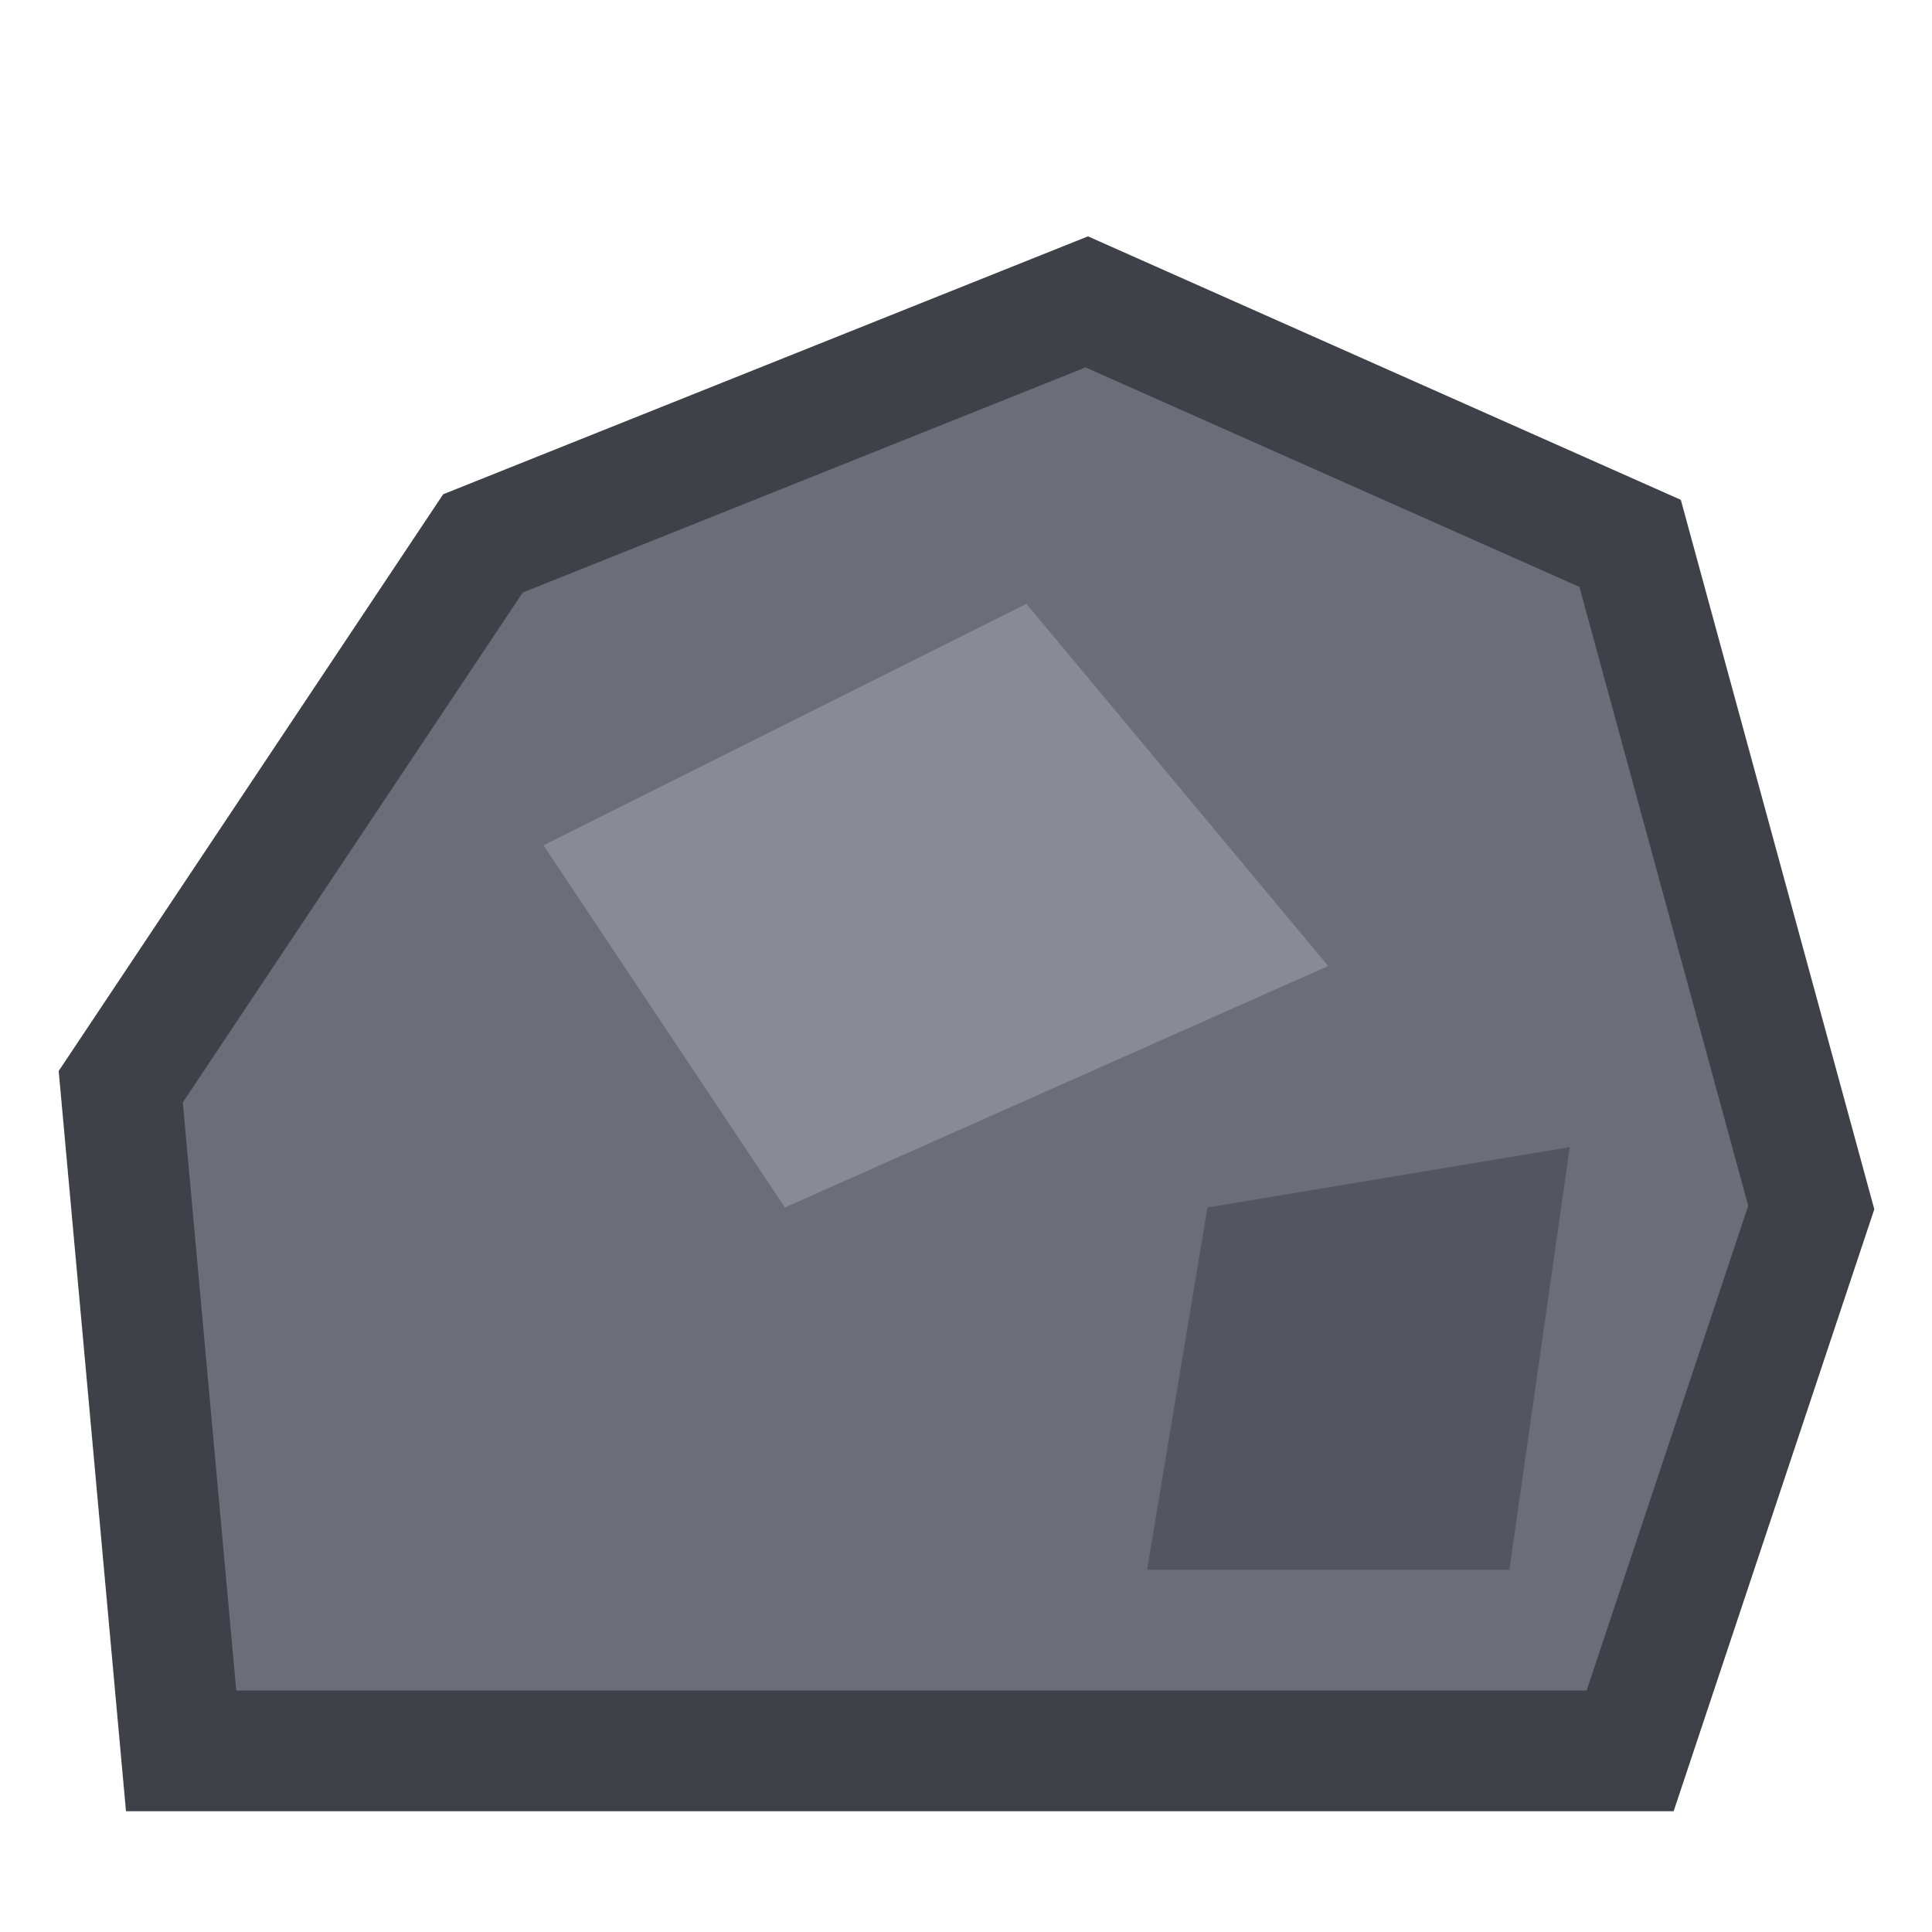
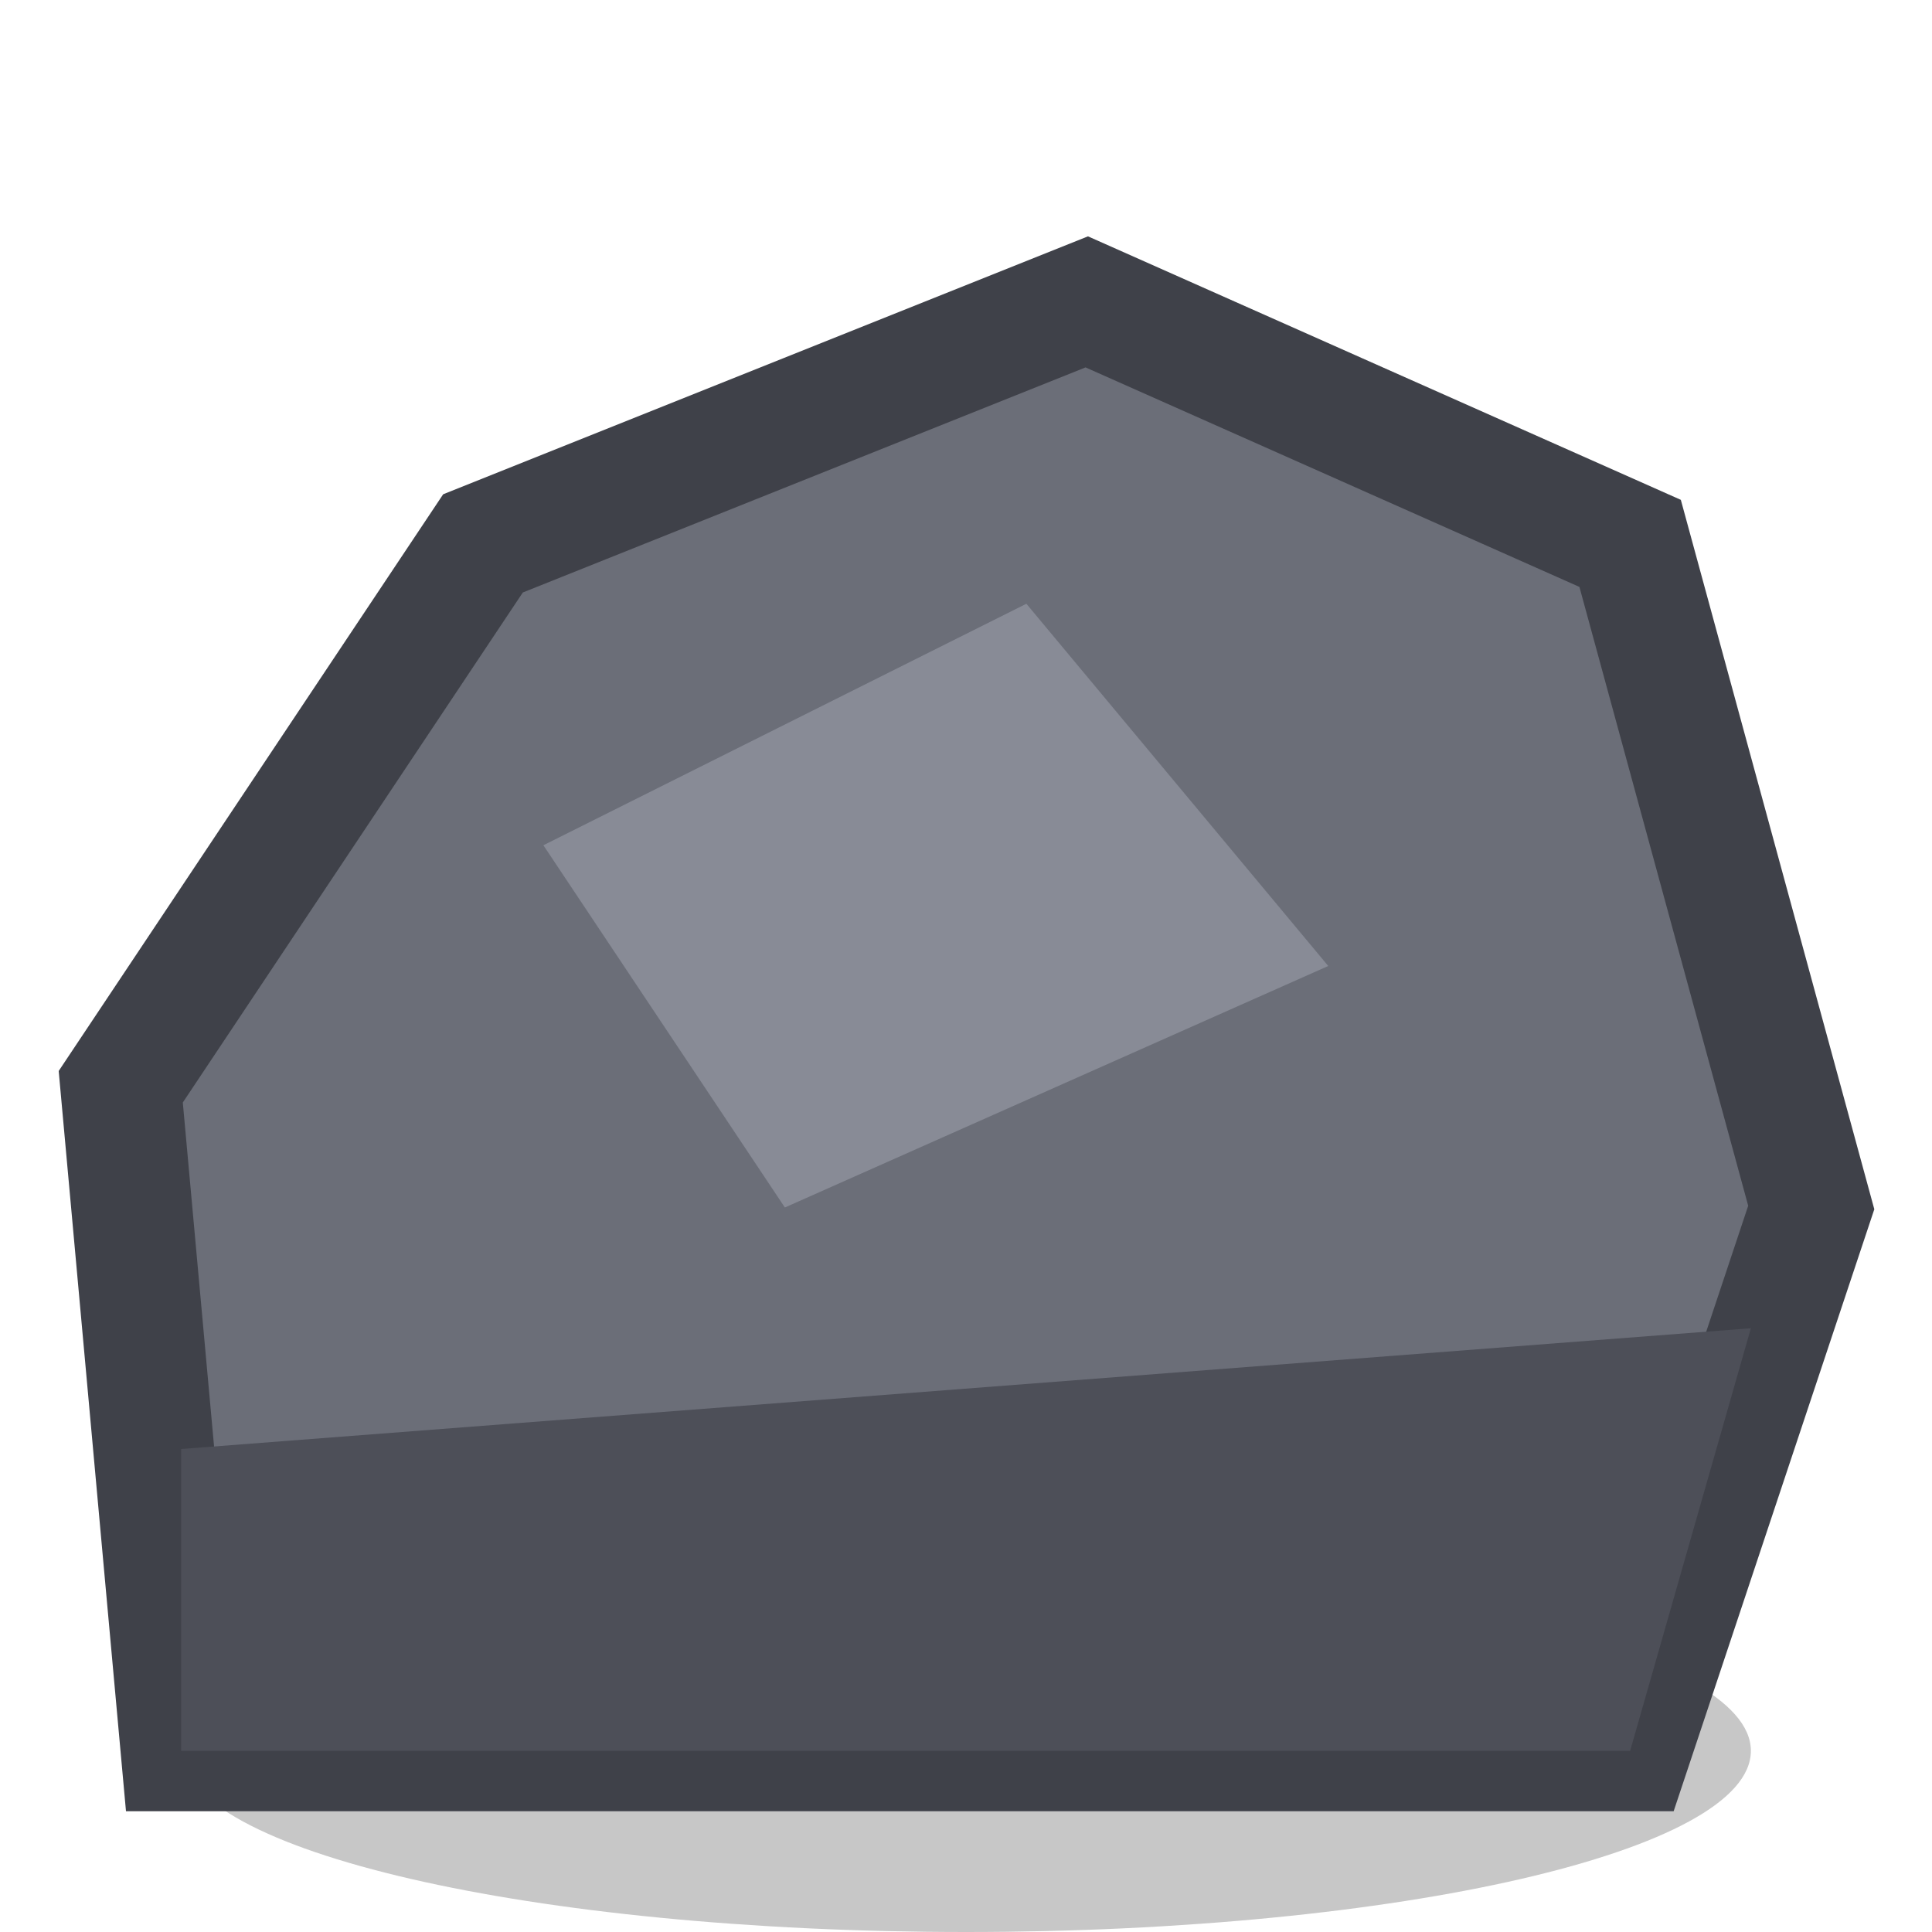
<svg xmlns="http://www.w3.org/2000/svg" width="32" height="32" viewBox="0 0 32 32">
+   <ellipse cx="16" cy="29" rx="13" ry="3" fill="#000000" opacity="0.22" />
  <polygon points="3,29 2,18 8,9 18,5 27,9 30,20 27,29" fill="#6b6e78" stroke="#3f4149" stroke-width="2" />
  <polygon points="9,14 17,10 22,16 13,20" fill="#888b96" />
-   <polygon points="20,20 26,19 25,26 19,26" fill="#54565f" />
+   <polygon points="3,29 3,24 29,22 27,29" fill="#4d4f58" />
</svg>
